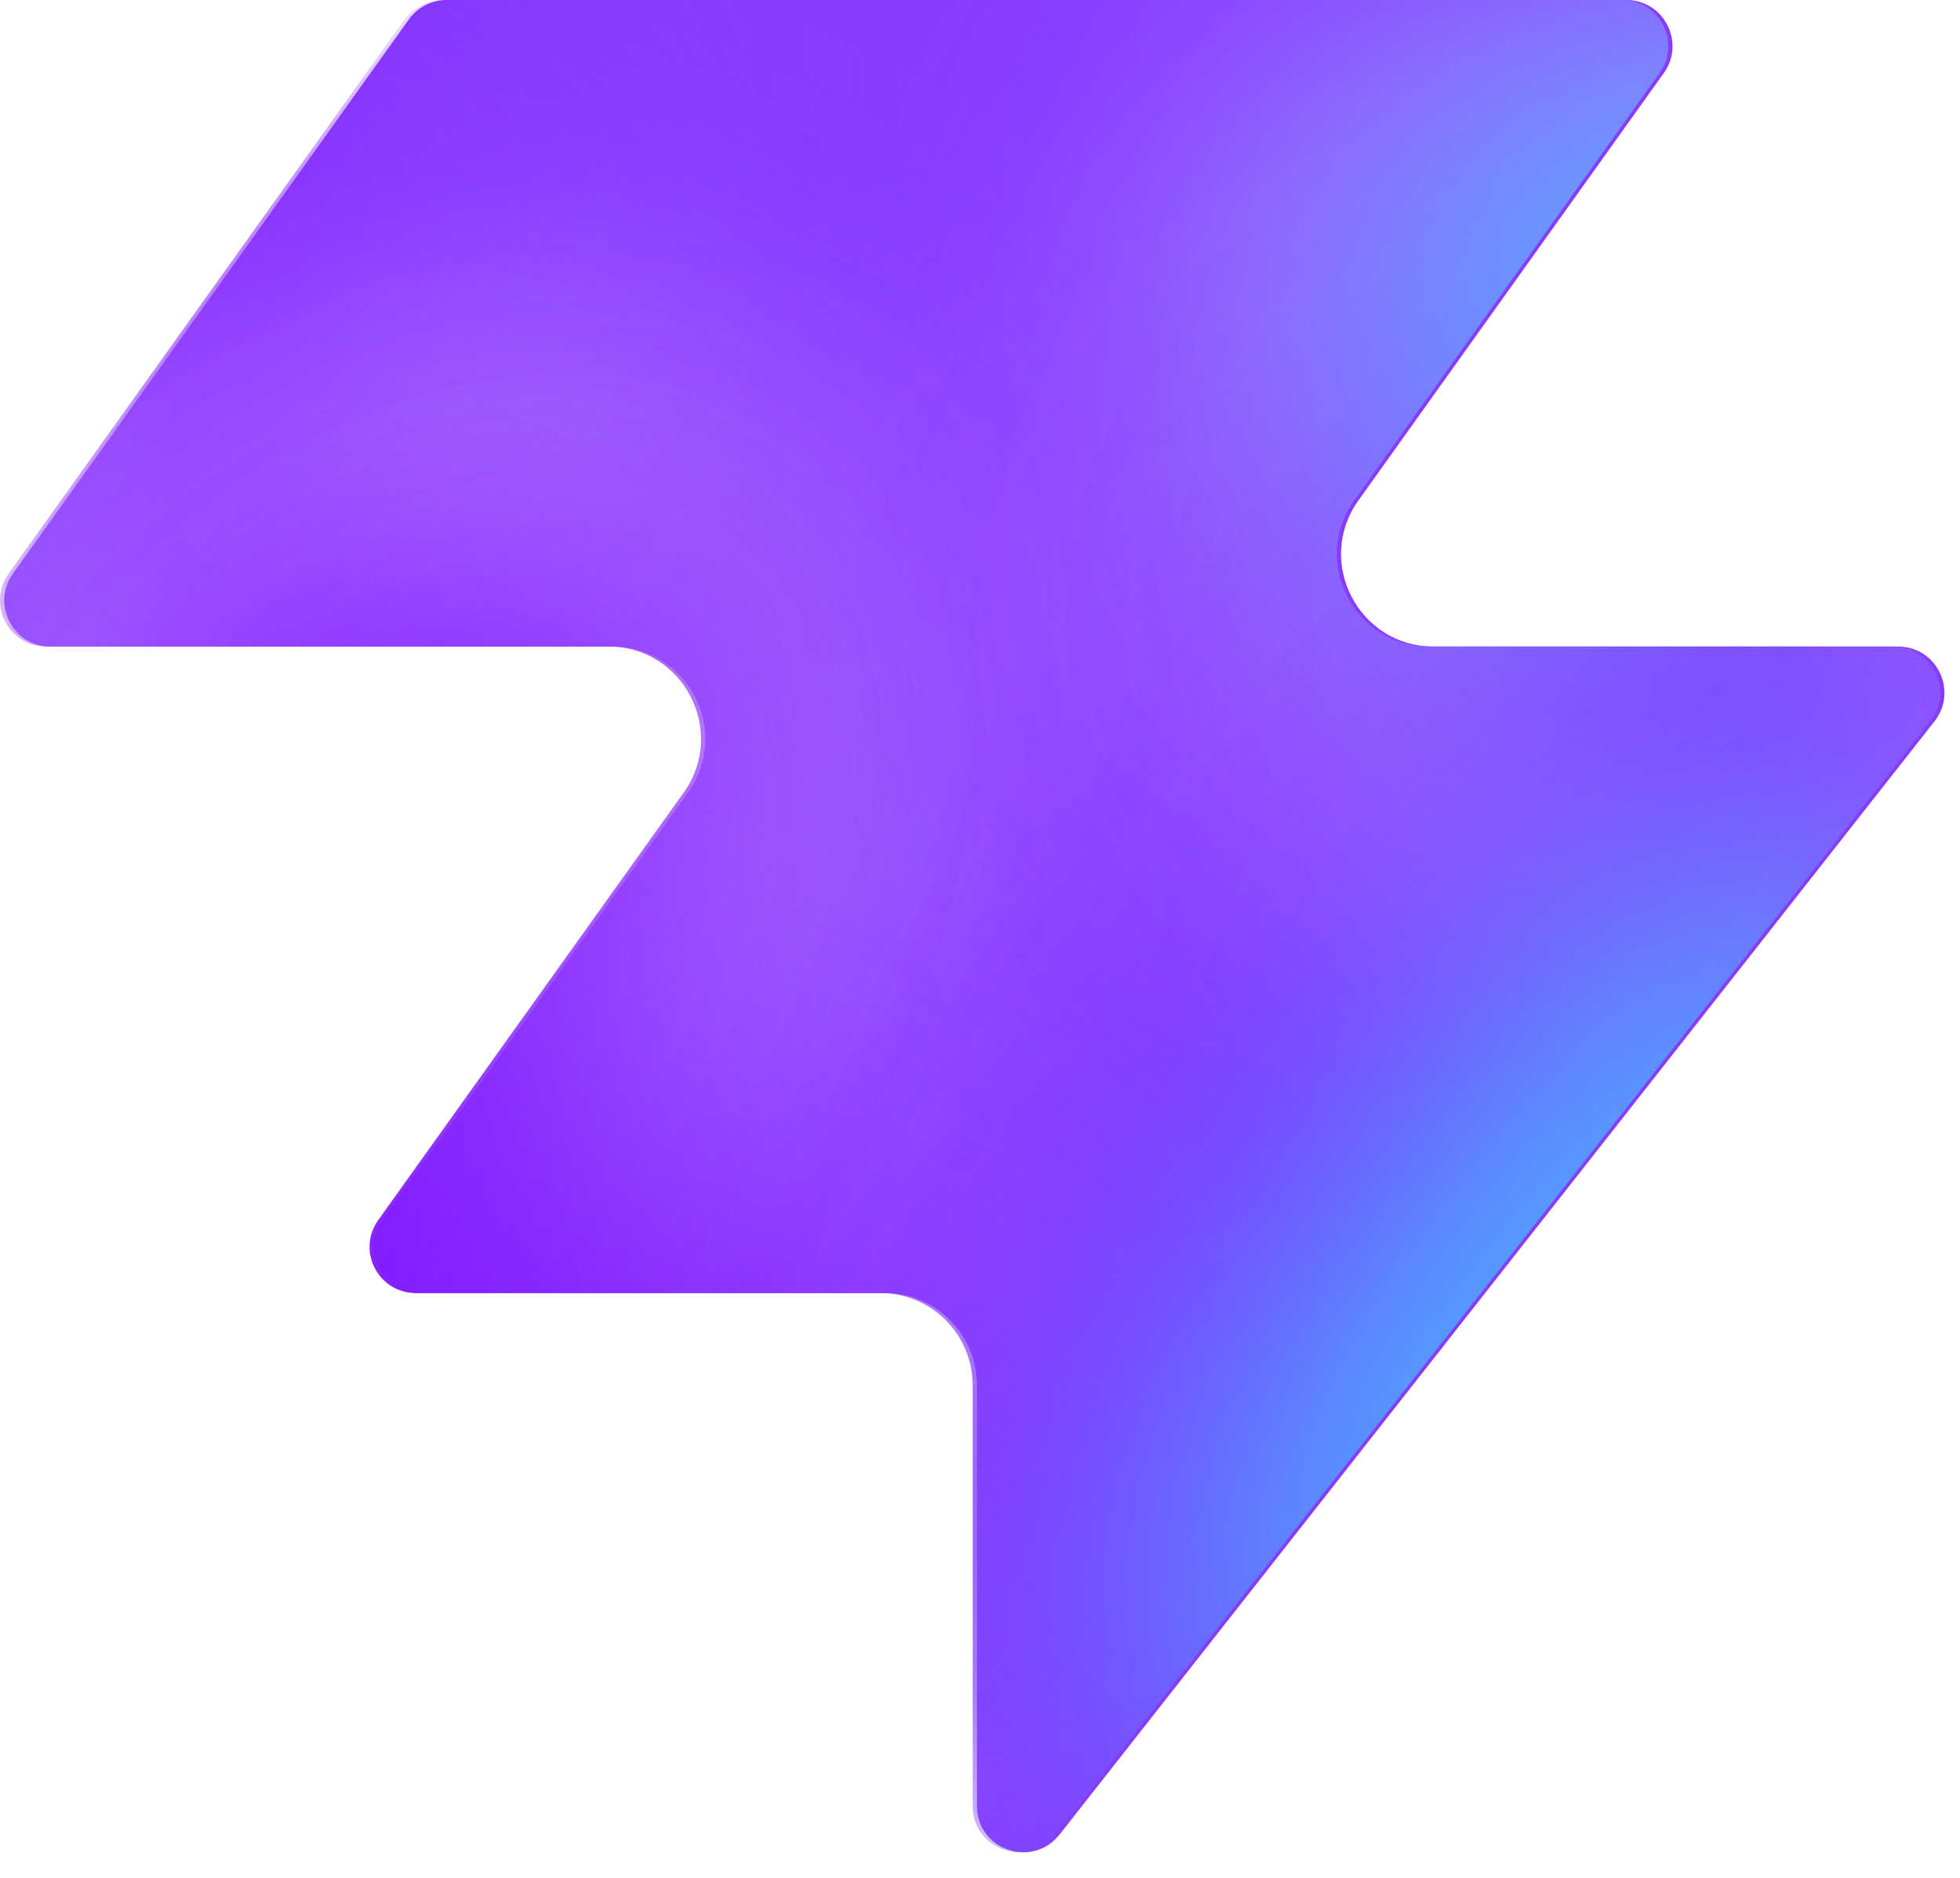
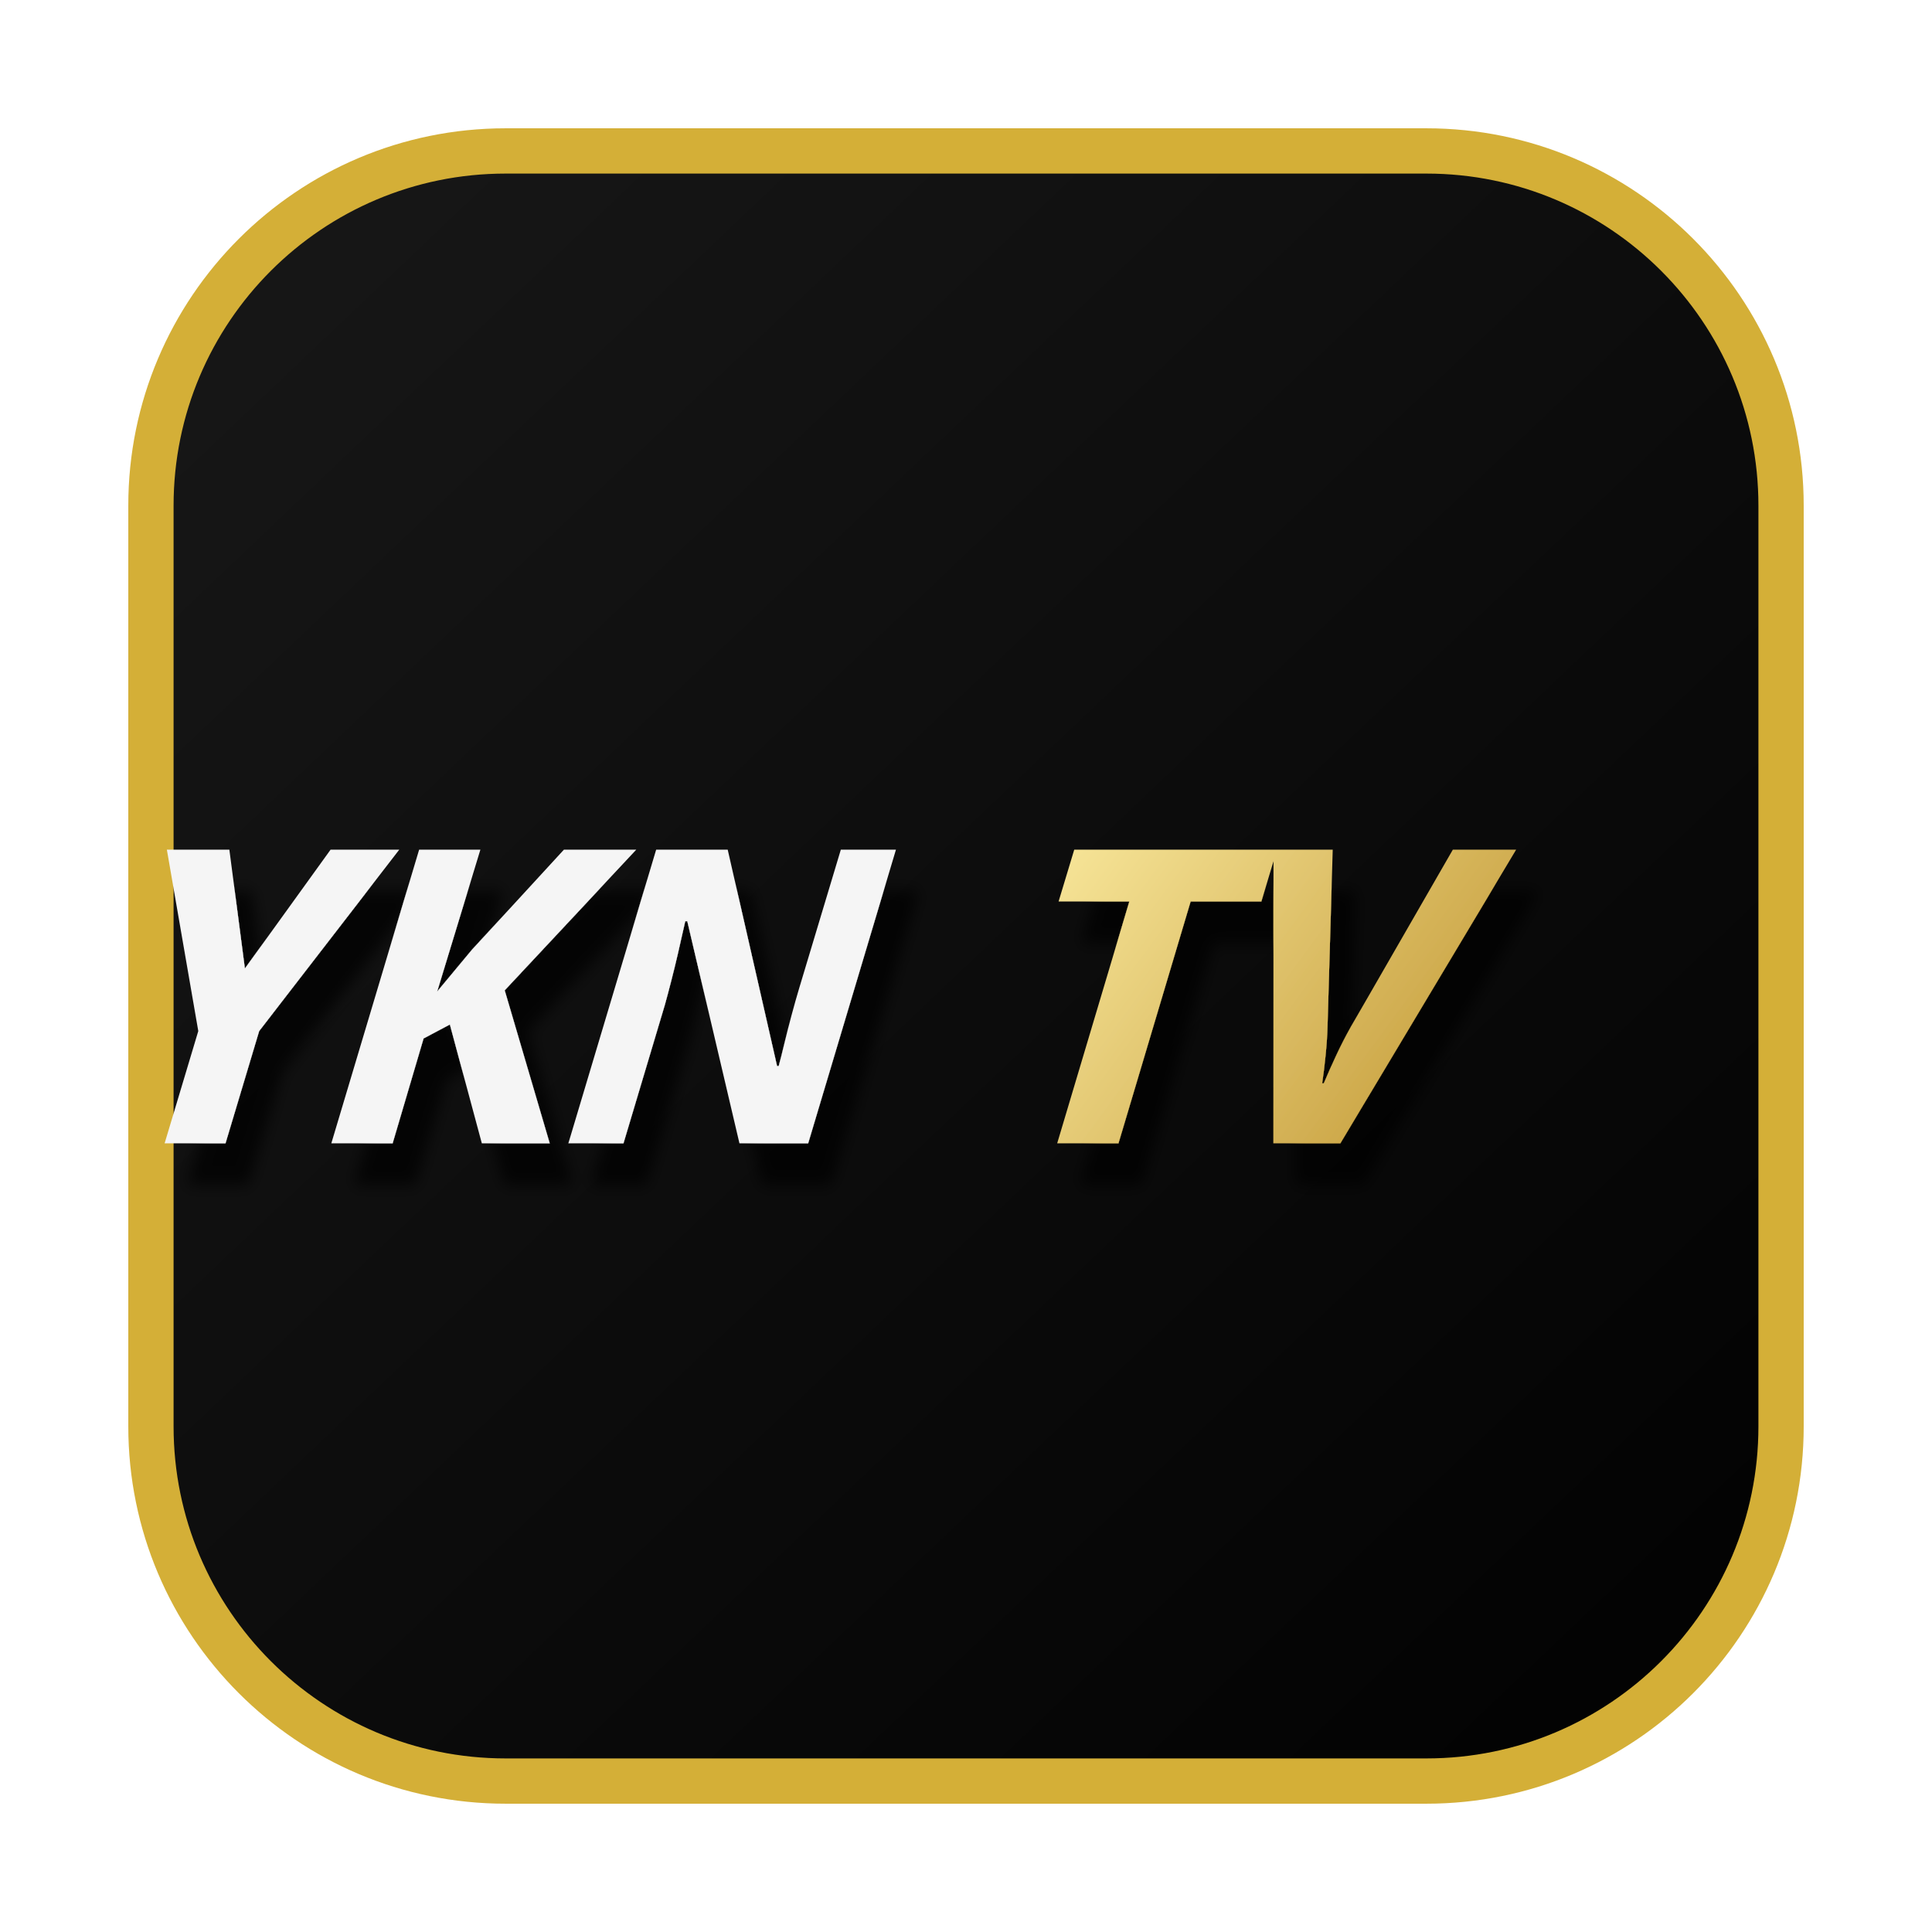
- <svg xmlns="http://www.w3.org/2000/svg" width="48" height="46" fill="none" viewBox="0 0 48 46">
-   <path fill="#863bff" d="M25.946 44.938c-.664.845-2.021.375-2.021-.698V33.937a2.26 2.26 0 0 0-2.262-2.262H10.287c-.92 0-1.456-1.04-.92-1.788l7.48-10.471c1.07-1.497 0-3.578-1.842-3.578H1.237c-.92 0-1.456-1.04-.92-1.788L10.013.474c.214-.297.556-.474.92-.474h28.894c.92 0 1.456 1.04.92 1.788l-7.48 10.471c-1.07 1.498 0 3.579 1.842 3.579h11.377c.943 0 1.473 1.088.89 1.83L25.947 44.94z" style="fill:#863bff;fill:color(display-p3 .525 .23 1);fill-opacity:1" />
-   <mask id="a" width="48" height="46" x="0" y="0" maskUnits="userSpaceOnUse" style="mask-type:alpha">
-     <path fill="#000" d="M25.842 44.938c-.664.844-2.021.375-2.021-.698V33.937a2.26 2.26 0 0 0-2.262-2.262H10.183c-.92 0-1.456-1.04-.92-1.788l7.48-10.471c1.07-1.498 0-3.579-1.842-3.579H1.133c-.92 0-1.456-1.04-.92-1.787L9.91.473c.214-.297.556-.474.92-.474h28.894c.92 0 1.456 1.04.92 1.788l-7.48 10.471c-1.07 1.498 0 3.578 1.842 3.578h11.377c.943 0 1.473 1.088.89 1.832L25.843 44.94z" style="fill:#000;fill-opacity:1" />
-   </mask>
-   <g mask="url(#a)">
-     <g filter="url(#b)">
-       <ellipse cx="5.508" cy="14.704" fill="#ede6ff" rx="5.508" ry="14.704" style="fill:#ede6ff;fill:color(display-p3 .927 .903 1);fill-opacity:1" transform="matrix(.00324 1 1 -.00324 -4.47 31.516)" />
-     </g>
-     <g filter="url(#c)">
-       <ellipse cx="10.399" cy="29.851" fill="#ede6ff" rx="10.399" ry="29.851" style="fill:#ede6ff;fill:color(display-p3 .927 .903 1);fill-opacity:1" transform="matrix(.00324 1 1 -.00324 -39.328 7.883)" />
-     </g>
-     <g filter="url(#d)">
-       <ellipse cx="5.508" cy="30.487" fill="#7e14ff" rx="5.508" ry="30.487" style="fill:#7e14ff;fill:color(display-p3 .492 .077 1);fill-opacity:1" transform="rotate(89.814 -25.913 -14.639)scale(1 -1)" />
-     </g>
-     <g filter="url(#e)">
-       <ellipse cx="5.508" cy="30.599" fill="#7e14ff" rx="5.508" ry="30.599" style="fill:#7e14ff;fill:color(display-p3 .492 .077 1);fill-opacity:1" transform="rotate(89.814 -32.644 -3.334)scale(1 -1)" />
-     </g>
-     <g filter="url(#f)">
-       <ellipse cx="5.508" cy="30.599" fill="#7e14ff" rx="5.508" ry="30.599" style="fill:#7e14ff;fill:color(display-p3 .492 .077 1);fill-opacity:1" transform="matrix(.00324 1 1 -.00324 -34.34 30.47)" />
-     </g>
-     <g filter="url(#g)">
-       <ellipse cx="14.072" cy="22.078" fill="#ede6ff" rx="14.072" ry="22.078" style="fill:#ede6ff;fill:color(display-p3 .927 .903 1);fill-opacity:1" transform="rotate(93.35 24.506 48.493)scale(-1 1)" />
-     </g>
-     <g filter="url(#h)">
-       <ellipse cx="3.47" cy="21.501" fill="#7e14ff" rx="3.47" ry="21.501" style="fill:#7e14ff;fill:color(display-p3 .492 .077 1);fill-opacity:1" transform="rotate(89.009 28.708 47.59)scale(-1 1)" />
-     </g>
-     <g filter="url(#i)">
-       <ellipse cx="3.47" cy="21.501" fill="#7e14ff" rx="3.47" ry="21.501" style="fill:#7e14ff;fill:color(display-p3 .492 .077 1);fill-opacity:1" transform="rotate(89.009 28.708 47.59)scale(-1 1)" />
-     </g>
-     <g filter="url(#j)">
-       <ellipse cx=".387" cy="8.972" fill="#7e14ff" rx="4.407" ry="29.108" style="fill:#7e14ff;fill:color(display-p3 .492 .077 1);fill-opacity:1" transform="rotate(39.51 .387 8.972)" />
-     </g>
-     <g filter="url(#k)">
-       <ellipse cx="47.523" cy="-6.092" fill="#7e14ff" rx="4.407" ry="29.108" style="fill:#7e14ff;fill:color(display-p3 .492 .077 1);fill-opacity:1" transform="rotate(37.892 47.523 -6.092)" />
-     </g>
-     <g filter="url(#l)">
-       <ellipse cx="41.412" cy="6.333" fill="#47bfff" rx="5.971" ry="9.665" style="fill:#47bfff;fill:color(display-p3 .28 .748 1);fill-opacity:1" transform="rotate(37.892 41.412 6.333)" />
-     </g>
-     <g filter="url(#m)">
-       <ellipse cx="-1.879" cy="38.332" fill="#7e14ff" rx="4.407" ry="29.108" style="fill:#7e14ff;fill:color(display-p3 .492 .077 1);fill-opacity:1" transform="rotate(37.892 -1.88 38.332)" />
-     </g>
-     <g filter="url(#n)">
-       <ellipse cx="-1.879" cy="38.332" fill="#7e14ff" rx="4.407" ry="29.108" style="fill:#7e14ff;fill:color(display-p3 .492 .077 1);fill-opacity:1" transform="rotate(37.892 -1.88 38.332)" />
-     </g>
-     <g filter="url(#o)">
-       <ellipse cx="35.651" cy="29.907" fill="#7e14ff" rx="4.407" ry="29.108" style="fill:#7e14ff;fill:color(display-p3 .492 .077 1);fill-opacity:1" transform="rotate(37.892 35.651 29.907)" />
-     </g>
-     <g filter="url(#p)">
-       <ellipse cx="38.418" cy="32.4" fill="#47bfff" rx="5.971" ry="15.297" style="fill:#47bfff;fill:color(display-p3 .28 .748 1);fill-opacity:1" transform="rotate(37.892 38.418 32.4)" />
-     </g>
-   </g>
+ <svg xmlns="http://www.w3.org/2000/svg" width="1024" height="1024" viewBox="0 0 1024 1024" role="img" aria-labelledby="title">
  <defs>
-     <filter id="b" width="60.045" height="41.654" x="-19.77" y="16.149" color-interpolation-filters="sRGB" filterUnits="userSpaceOnUse">
-       <feFlood flood-opacity="0" result="BackgroundImageFix" />
-       <feBlend in="SourceGraphic" in2="BackgroundImageFix" result="shape" />
-       <feGaussianBlur result="effect1_foregroundBlur_2002_17158" stdDeviation="7.659" />
-     </filter>
-     <filter id="c" width="90.34" height="51.437" x="-54.613" y="-7.533" color-interpolation-filters="sRGB" filterUnits="userSpaceOnUse">
-       <feFlood flood-opacity="0" result="BackgroundImageFix" />
-       <feBlend in="SourceGraphic" in2="BackgroundImageFix" result="shape" />
-       <feGaussianBlur result="effect1_foregroundBlur_2002_17158" stdDeviation="7.659" />
-     </filter>
-     <filter id="d" width="79.355" height="29.4" x="-49.64" y="2.03" color-interpolation-filters="sRGB" filterUnits="userSpaceOnUse">
-       <feFlood flood-opacity="0" result="BackgroundImageFix" />
-       <feBlend in="SourceGraphic" in2="BackgroundImageFix" result="shape" />
-       <feGaussianBlur result="effect1_foregroundBlur_2002_17158" stdDeviation="4.596" />
-     </filter>
-     <filter id="e" width="79.579" height="29.4" x="-45.045" y="20.029" color-interpolation-filters="sRGB" filterUnits="userSpaceOnUse">
-       <feFlood flood-opacity="0" result="BackgroundImageFix" />
-       <feBlend in="SourceGraphic" in2="BackgroundImageFix" result="shape" />
-       <feGaussianBlur result="effect1_foregroundBlur_2002_17158" stdDeviation="4.596" />
-     </filter>
-     <filter id="f" width="79.579" height="29.4" x="-43.513" y="21.178" color-interpolation-filters="sRGB" filterUnits="userSpaceOnUse">
-       <feFlood flood-opacity="0" result="BackgroundImageFix" />
-       <feBlend in="SourceGraphic" in2="BackgroundImageFix" result="shape" />
-       <feGaussianBlur result="effect1_foregroundBlur_2002_17158" stdDeviation="4.596" />
-     </filter>
-     <filter id="g" width="74.749" height="58.852" x="15.756" y="-17.901" color-interpolation-filters="sRGB" filterUnits="userSpaceOnUse">
-       <feFlood flood-opacity="0" result="BackgroundImageFix" />
-       <feBlend in="SourceGraphic" in2="BackgroundImageFix" result="shape" />
-       <feGaussianBlur result="effect1_foregroundBlur_2002_17158" stdDeviation="7.659" />
-     </filter>
-     <filter id="h" width="61.377" height="25.362" x="23.548" y="2.284" color-interpolation-filters="sRGB" filterUnits="userSpaceOnUse">
-       <feFlood flood-opacity="0" result="BackgroundImageFix" />
-       <feBlend in="SourceGraphic" in2="BackgroundImageFix" result="shape" />
-       <feGaussianBlur result="effect1_foregroundBlur_2002_17158" stdDeviation="4.596" />
-     </filter>
-     <filter id="i" width="61.377" height="25.362" x="23.548" y="2.284" color-interpolation-filters="sRGB" filterUnits="userSpaceOnUse">
-       <feFlood flood-opacity="0" result="BackgroundImageFix" />
-       <feBlend in="SourceGraphic" in2="BackgroundImageFix" result="shape" />
-       <feGaussianBlur result="effect1_foregroundBlur_2002_17158" stdDeviation="4.596" />
-     </filter>
-     <filter id="j" width="56.045" height="63.649" x="-27.636" y="-22.853" color-interpolation-filters="sRGB" filterUnits="userSpaceOnUse">
-       <feFlood flood-opacity="0" result="BackgroundImageFix" />
-       <feBlend in="SourceGraphic" in2="BackgroundImageFix" result="shape" />
-       <feGaussianBlur result="effect1_foregroundBlur_2002_17158" stdDeviation="4.596" />
-     </filter>
-     <filter id="k" width="54.814" height="64.646" x="20.116" y="-38.415" color-interpolation-filters="sRGB" filterUnits="userSpaceOnUse">
-       <feFlood flood-opacity="0" result="BackgroundImageFix" />
-       <feBlend in="SourceGraphic" in2="BackgroundImageFix" result="shape" />
-       <feGaussianBlur result="effect1_foregroundBlur_2002_17158" stdDeviation="4.596" />
-     </filter>
-     <filter id="l" width="33.541" height="35.313" x="24.641" y="-11.323" color-interpolation-filters="sRGB" filterUnits="userSpaceOnUse">
-       <feFlood flood-opacity="0" result="BackgroundImageFix" />
-       <feBlend in="SourceGraphic" in2="BackgroundImageFix" result="shape" />
-       <feGaussianBlur result="effect1_foregroundBlur_2002_17158" stdDeviation="4.596" />
-     </filter>
-     <filter id="m" width="54.814" height="64.646" x="-29.286" y="6.009" color-interpolation-filters="sRGB" filterUnits="userSpaceOnUse">
-       <feFlood flood-opacity="0" result="BackgroundImageFix" />
-       <feBlend in="SourceGraphic" in2="BackgroundImageFix" result="shape" />
-       <feGaussianBlur result="effect1_foregroundBlur_2002_17158" stdDeviation="4.596" />
-     </filter>
-     <filter id="n" width="54.814" height="64.646" x="-29.286" y="6.009" color-interpolation-filters="sRGB" filterUnits="userSpaceOnUse">
-       <feFlood flood-opacity="0" result="BackgroundImageFix" />
-       <feBlend in="SourceGraphic" in2="BackgroundImageFix" result="shape" />
-       <feGaussianBlur result="effect1_foregroundBlur_2002_17158" stdDeviation="4.596" />
-     </filter>
-     <filter id="o" width="54.814" height="64.646" x="8.244" y="-2.416" color-interpolation-filters="sRGB" filterUnits="userSpaceOnUse">
-       <feFlood flood-opacity="0" result="BackgroundImageFix" />
-       <feBlend in="SourceGraphic" in2="BackgroundImageFix" result="shape" />
-       <feGaussianBlur result="effect1_foregroundBlur_2002_17158" stdDeviation="4.596" />
-     </filter>
-     <filter id="p" width="39.409" height="43.623" x="18.713" y="10.588" color-interpolation-filters="sRGB" filterUnits="userSpaceOnUse">
-       <feFlood flood-opacity="0" result="BackgroundImageFix" />
-       <feBlend in="SourceGraphic" in2="BackgroundImageFix" result="shape" />
-       <feGaussianBlur result="effect1_foregroundBlur_2002_17158" stdDeviation="4.596" />
+     <linearGradient id="bg" x1="130" y1="110" x2="894" y2="914" gradientUnits="userSpaceOnUse">
+       <stop stop-color="#171717" />
+       <stop offset="1" stop-color="#020202" />
+     </linearGradient>
+     <linearGradient id="gold" x1="578" y1="400" x2="906" y2="612" gradientUnits="userSpaceOnUse">
+       <stop stop-color="#FFF1A8" />
+       <stop offset="1" stop-color="#B88921" />
+     </linearGradient>
+     <filter id="shadow" x="0" y="0" width="1024" height="1024" filterUnits="userSpaceOnUse" color-interpolation-filters="sRGB">
+       <feDropShadow dx="14" dy="22" stdDeviation="4" flood-color="#000000" flood-opacity="0.72" />
    </filter>
  </defs>
+   <rect width="1024" height="1024" fill="none" />
+   <rect x="80" y="80" width="864" height="864" rx="188" fill="url(#bg)" stroke="#D4AF37" stroke-width="24" />
+   <g filter="url(#shadow)" transform="skewX(-5)">
+     <text x="108" y="606" fill="#F5F5F5" font-family="Arial Black, Impact, sans-serif" font-size="218" font-style="italic" font-weight="900" letter-spacing="-8">YKN</text>
+     <text x="585" y="606" fill="url(#gold)" font-family="Arial Black, Impact, sans-serif" font-size="218" font-style="italic" font-weight="900" letter-spacing="-6">TV</text>
+   </g>
</svg>
